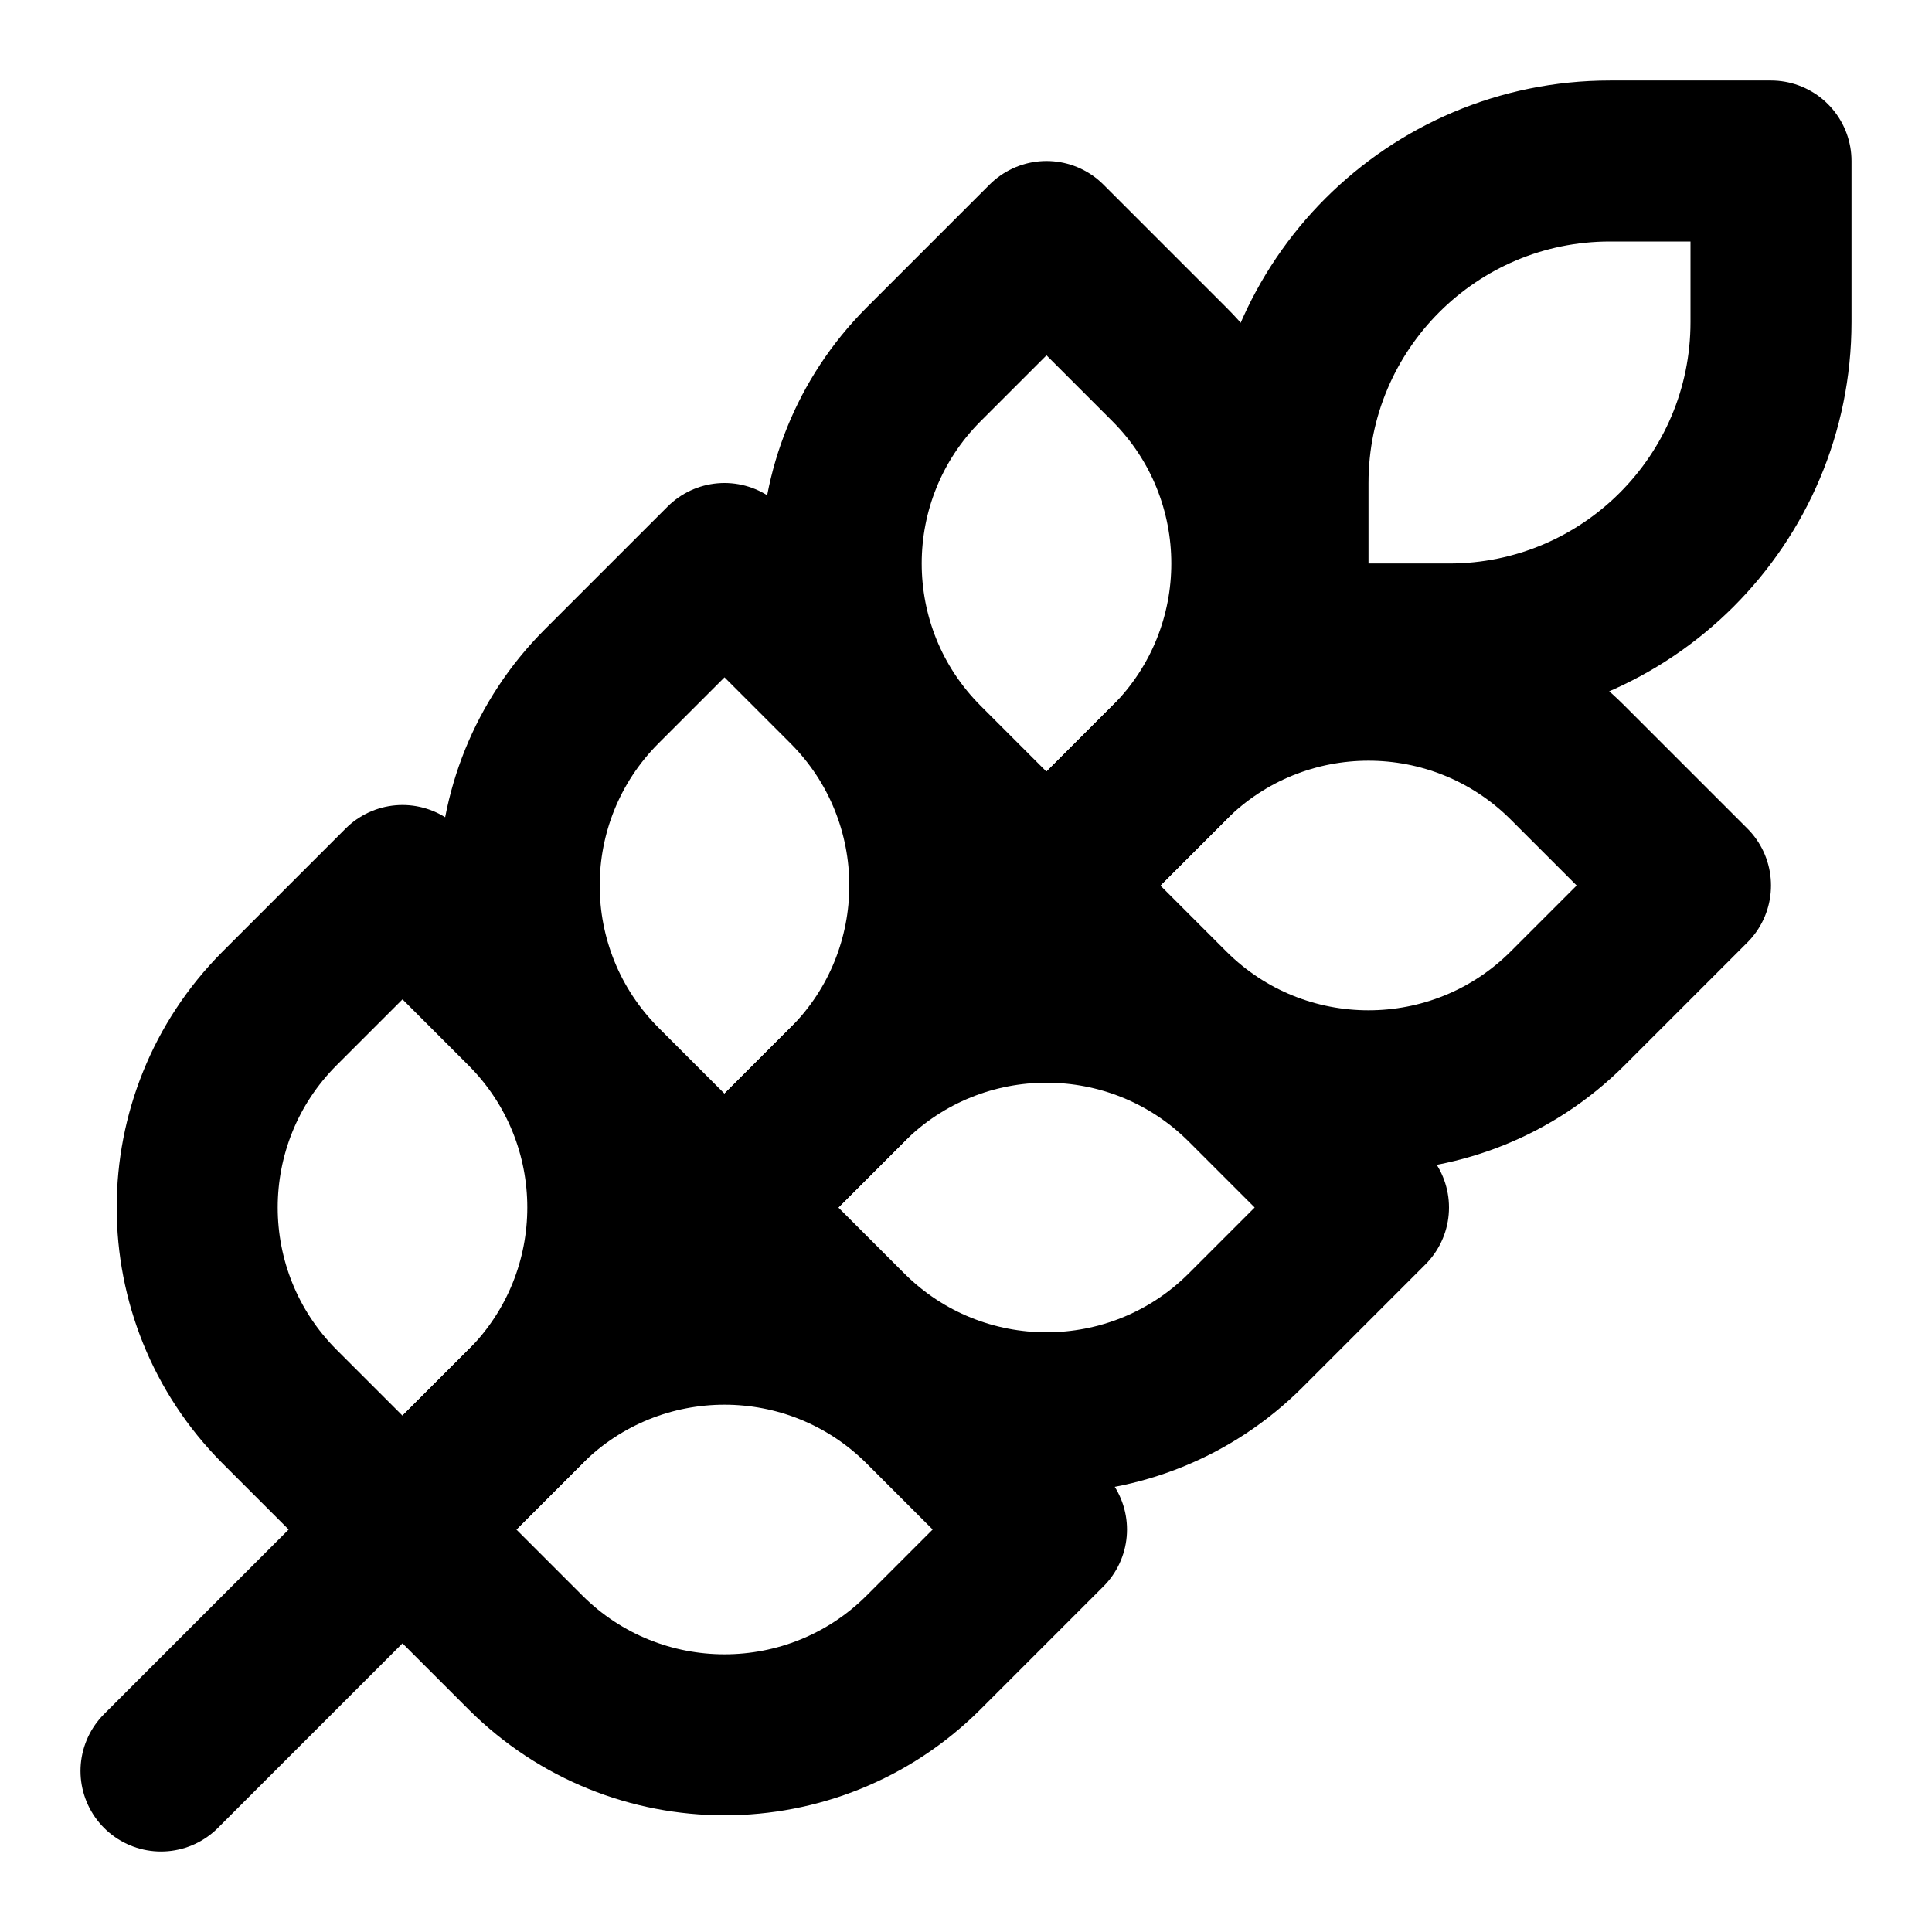
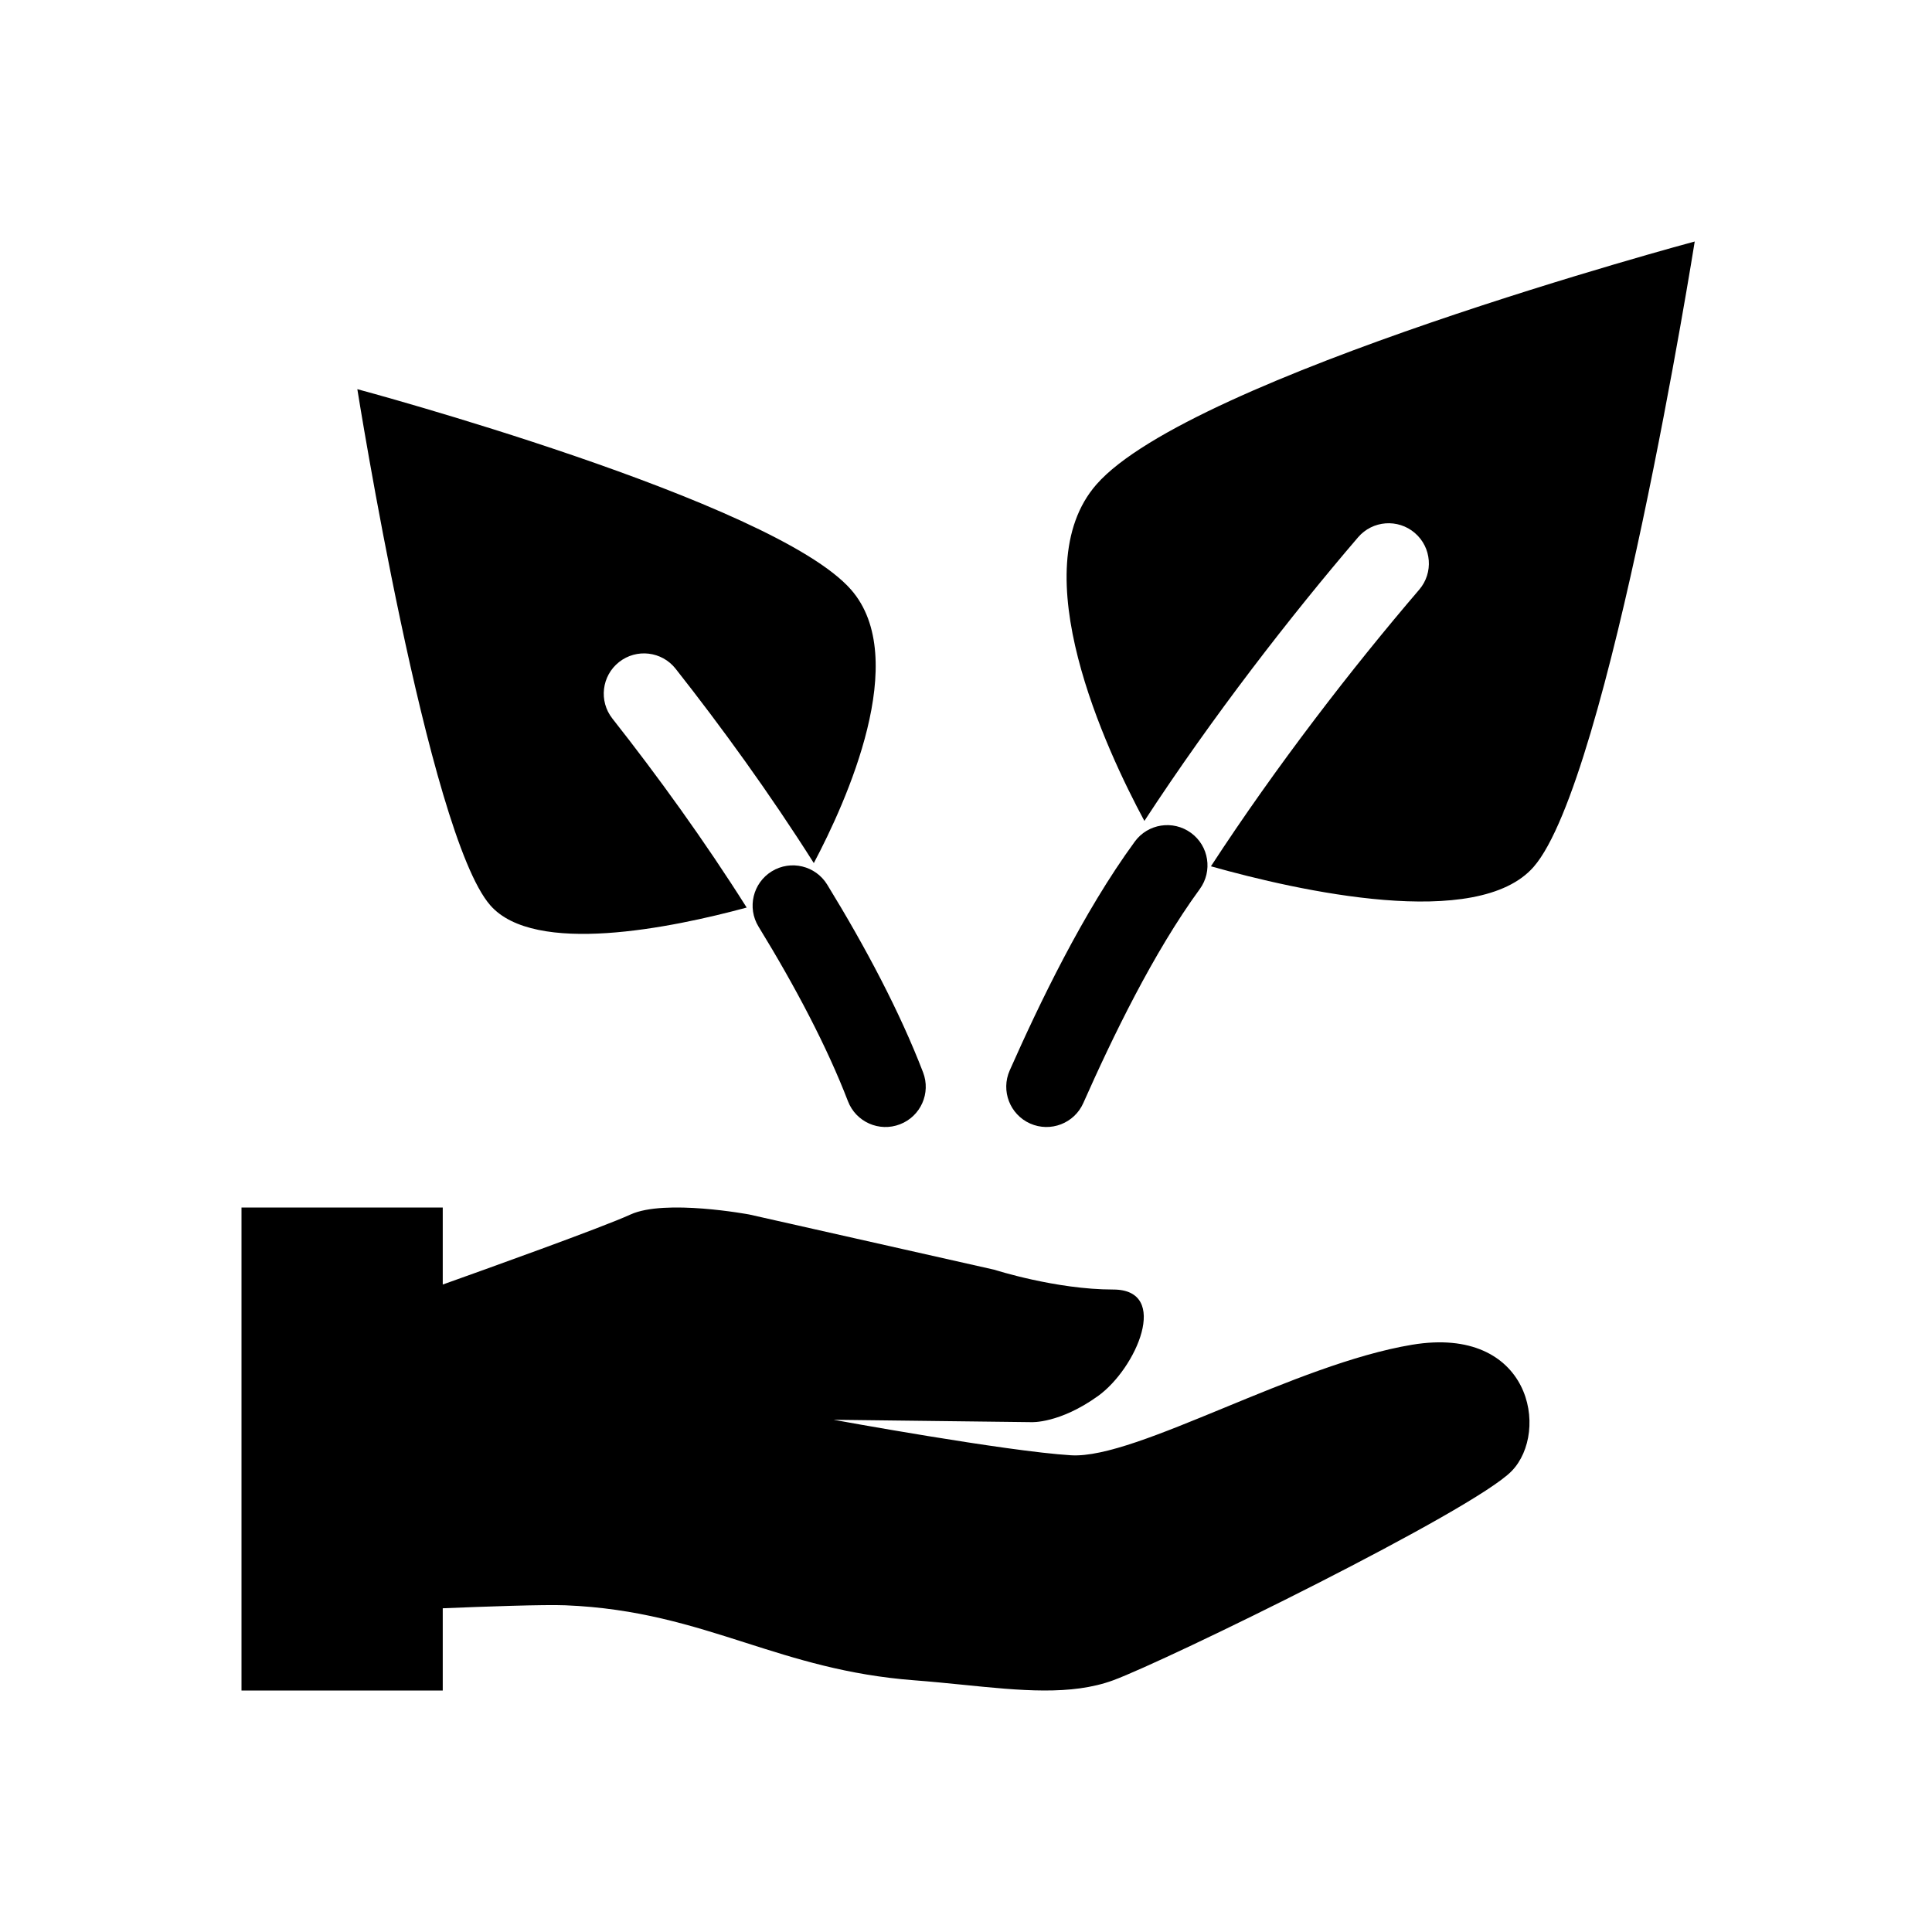
- <svg xmlns="http://www.w3.org/2000/svg" class="lucide lucide-wheat" width="24" height="24" viewBox="0 0 24 24" fill="none" stroke="currentColor" stroke-width="2" stroke-linecap="round" stroke-linejoin="round">
-   <path d="M2 22 16 8" />
-   <path d="M3.47 12.53 5 11l1.53 1.53a3.5 3.5 0 0 1 0 4.94L5 19l-1.53-1.53a3.5 3.5 0 0 1 0-4.94Z" />
-   <path d="M7.47 8.53 9 7l1.53 1.53a3.5 3.5 0 0 1 0 4.94L9 15l-1.53-1.53a3.5 3.5 0 0 1 0-4.94Z" />
-   <path d="M11.47 4.53 13 3l1.53 1.53a3.5 3.5 0 0 1 0 4.94L13 11l-1.53-1.53a3.5 3.5 0 0 1 0-4.94Z" />
-   <path d="M20 2h2v2a4 4 0 0 1-4 4h-2V6a4 4 0 0 1 4-4Z" />
-   <path d="M11.47 17.47 13 19l-1.53 1.53a3.5 3.5 0 0 1-4.94 0L5 19l1.53-1.53a3.5 3.5 0 0 1 4.94 0Z" />
-   <path d="M15.47 13.47 17 15l-1.53 1.53a3.5 3.5 0 0 1-4.94 0L9 15l1.53-1.53a3.5 3.5 0 0 1 4.94 0Z" />
-   <path d="M19.47 9.47 21 11l-1.53 1.53a3.5 3.5 0 0 1-4.94 0L13 11l1.53-1.53a3.5 3.5 0 0 1 4.94 0Z" />
+ <svg xmlns="http://www.w3.org/2000/svg" width="48" height="48" viewBox="0 0 48 48" fill="none">
+   <path fill-rule="evenodd" clip-rule="evenodd" d="M19.176 21.647C18.705 21.936 18.557 22.552 18.846 23.023C19.765 24.521 20.547 26.008 21.067 27.359C21.265 27.875 21.844 28.132 22.359 27.933C22.875 27.735 23.132 27.156 22.933 26.641C22.355 25.137 21.507 23.536 20.551 21.977C20.262 21.506 19.647 21.359 19.176 21.647Z" fill="currentColor" />
+   <path fill-rule="evenodd" clip-rule="evenodd" d="M29.59 20.693C30.036 21.018 30.133 21.644 29.807 22.09C28.65 23.673 27.631 25.79 26.914 27.406C26.69 27.91 26.099 28.138 25.594 27.914C25.09 27.69 24.862 27.099 25.086 26.594C25.809 24.964 26.9 22.678 28.193 20.91C28.518 20.464 29.144 20.367 29.59 20.693Z" fill="currentColor" />
+   <path fill-rule="evenodd" clip-rule="evenodd" d="M27.24 12.037C29.581 9.359 42.105 6 42.105 6C42.105 6 39.976 19.395 38.103 21.537C36.708 23.133 32.263 22.136 30.085 21.523C31.713 19.026 33.6 16.587 35.259 14.651C35.619 14.232 35.57 13.6 35.151 13.241C34.731 12.881 34.1 12.93 33.741 13.349C32.068 15.301 30.129 17.798 28.432 20.396C27.477 18.62 25.388 14.154 27.24 12.037ZM11 30H6V42H11V39.957C12.02 39.915 13.526 39.861 14.047 39.883C15.834 39.955 17.168 40.381 18.516 40.811C19.774 41.213 21.046 41.619 22.709 41.746C23.127 41.778 23.534 41.819 23.928 41.858C25.352 42.002 26.615 42.13 27.658 41.746C28.991 41.255 36.605 37.529 37.557 36.548C38.509 35.568 38.033 32.92 35.082 33.41C33.627 33.652 31.939 34.348 30.408 34.979C28.837 35.626 27.431 36.206 26.611 36.156C24.993 36.058 20.71 35.274 20.71 35.274L25.628 35.333C25.628 35.333 26.323 35.37 27.278 34.685C28.233 34 29.086 32.038 27.658 32.038C26.231 32.038 24.708 31.547 24.708 31.547L18.616 30.174C18.616 30.174 16.522 29.782 15.665 30.174C14.96 30.497 12.018 31.551 11 31.914V30ZM8.878 9.669C8.878 9.669 19.213 12.442 21.145 14.651C22.638 16.358 21.029 19.913 20.219 21.443C19.13 19.722 17.919 18.052 16.785 16.614C16.443 16.181 15.815 16.106 15.381 16.448C14.947 16.79 14.873 17.419 15.215 17.853C16.338 19.277 17.512 20.902 18.551 22.548C16.683 23.054 13.281 23.751 12.181 22.492C10.634 20.724 8.878 9.669 8.878 9.669Z" fill="currentColor" />
</svg>
